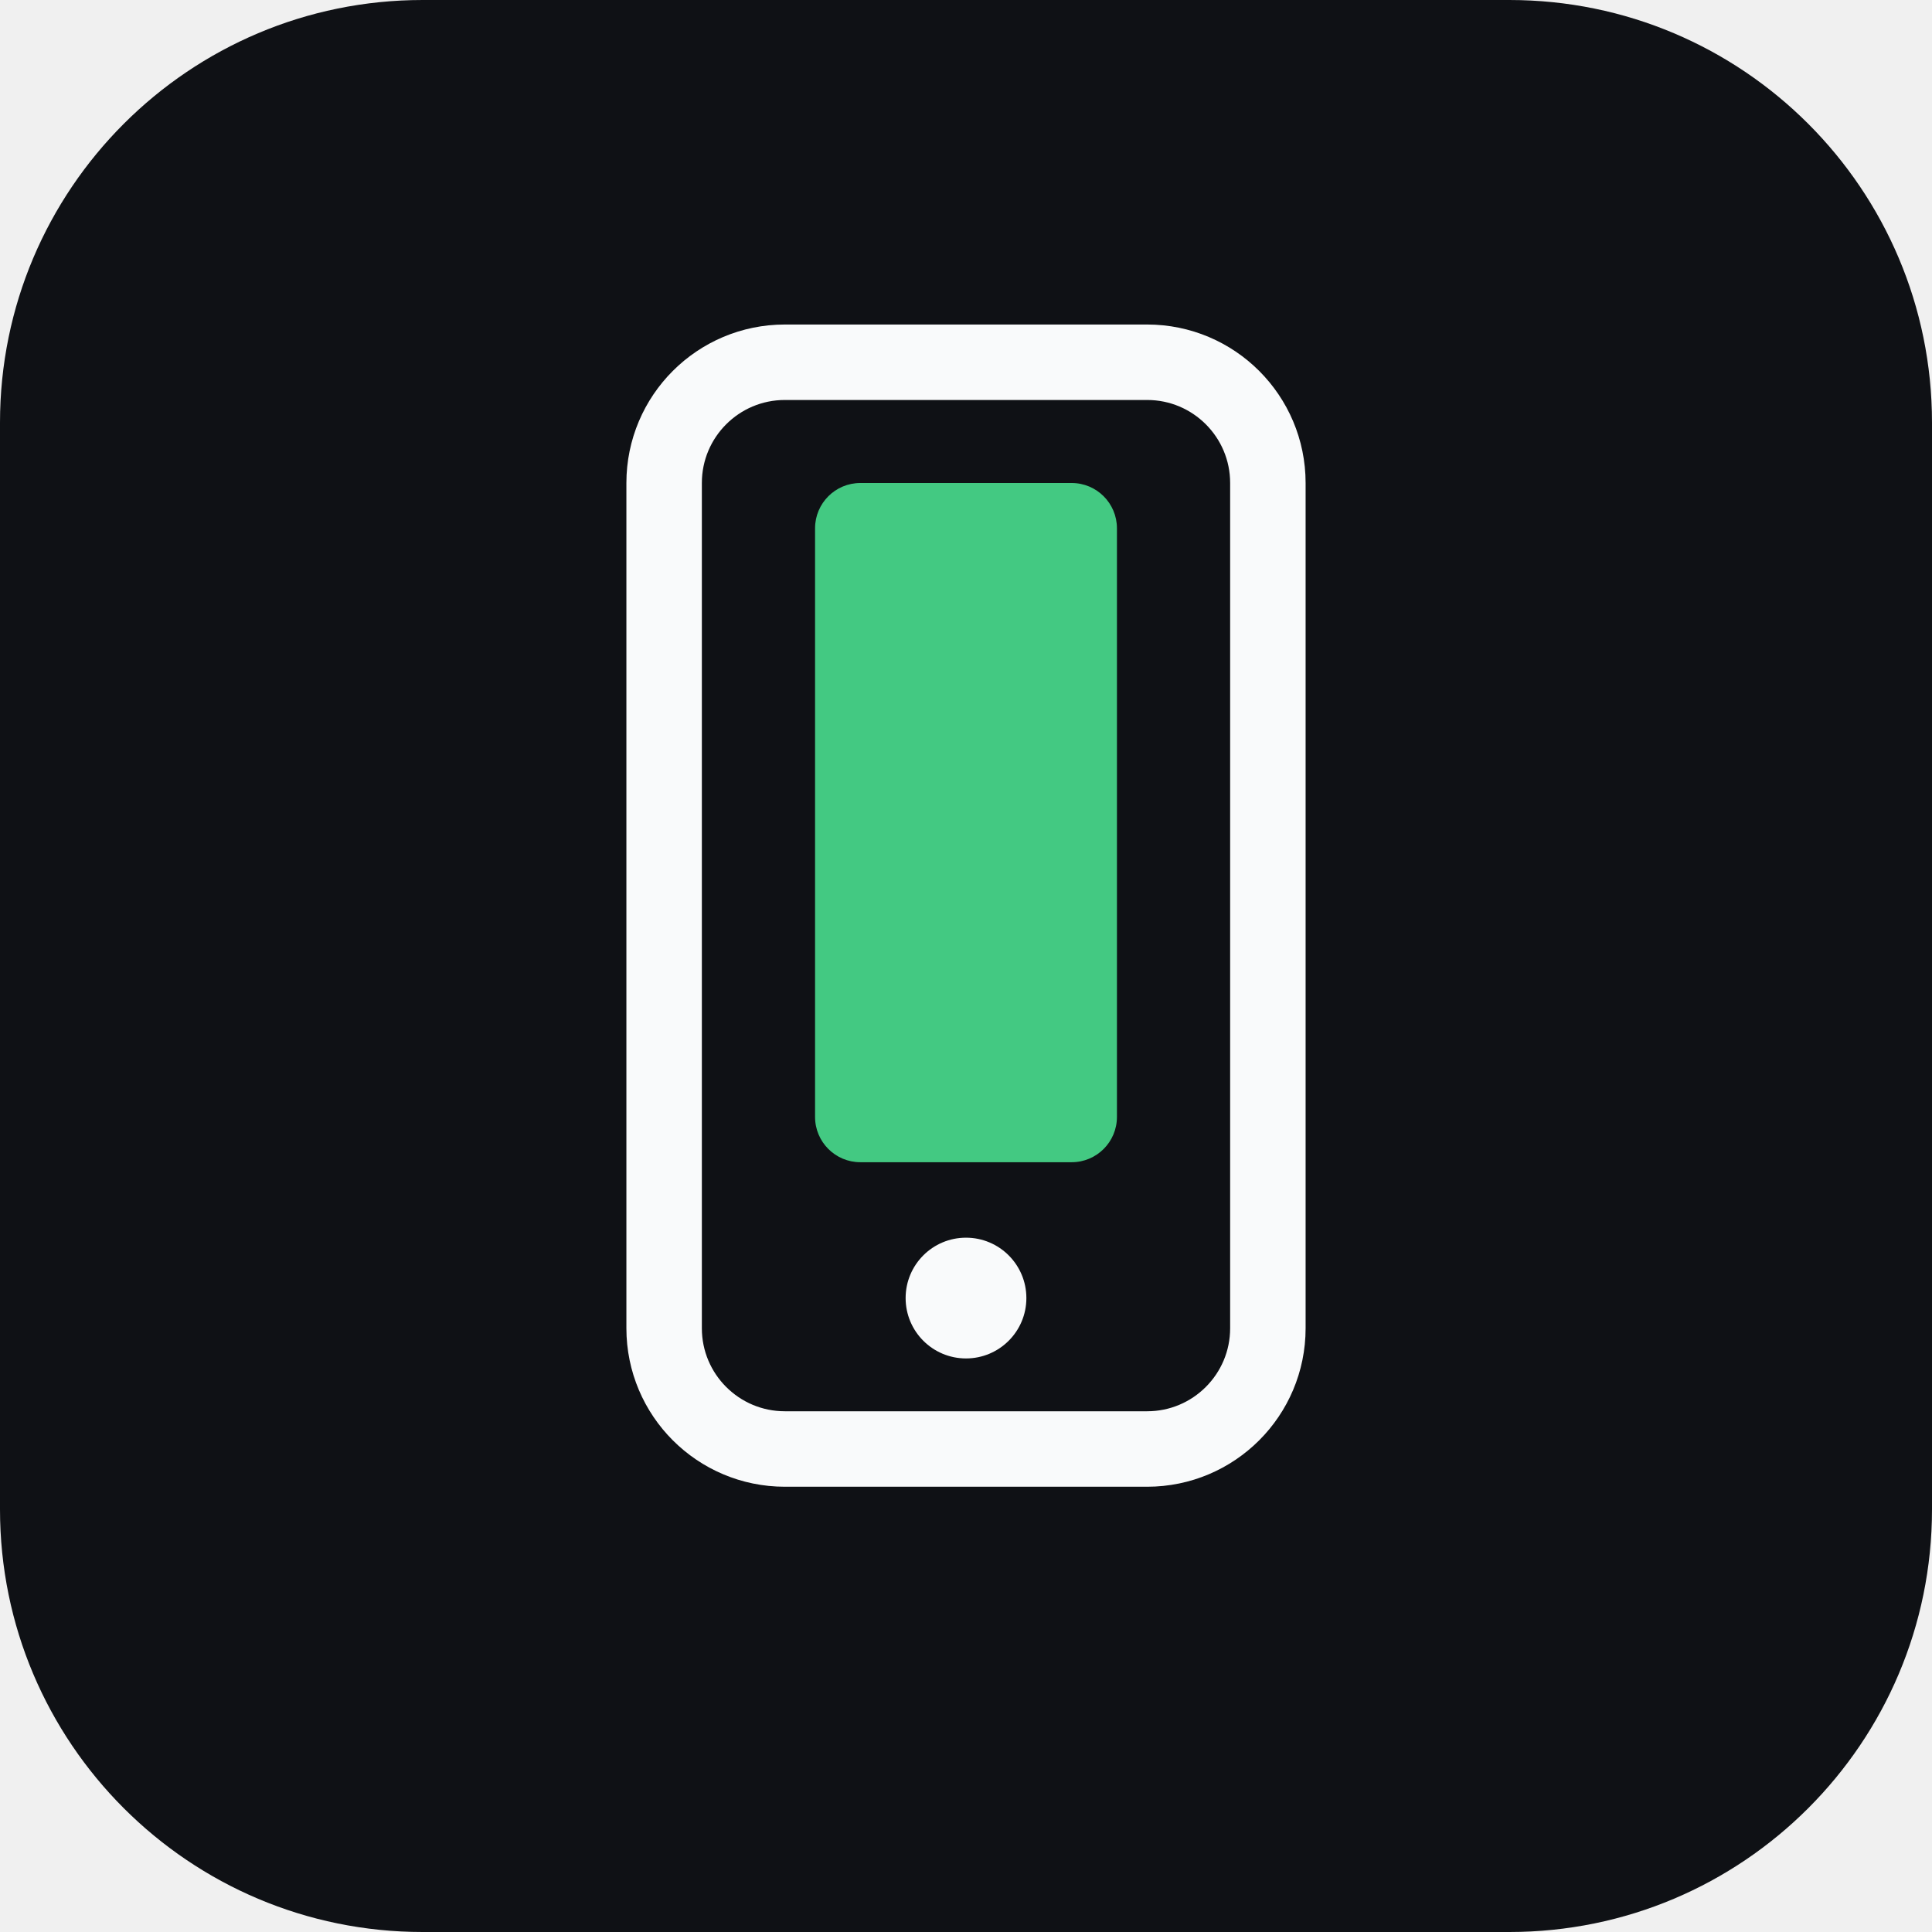
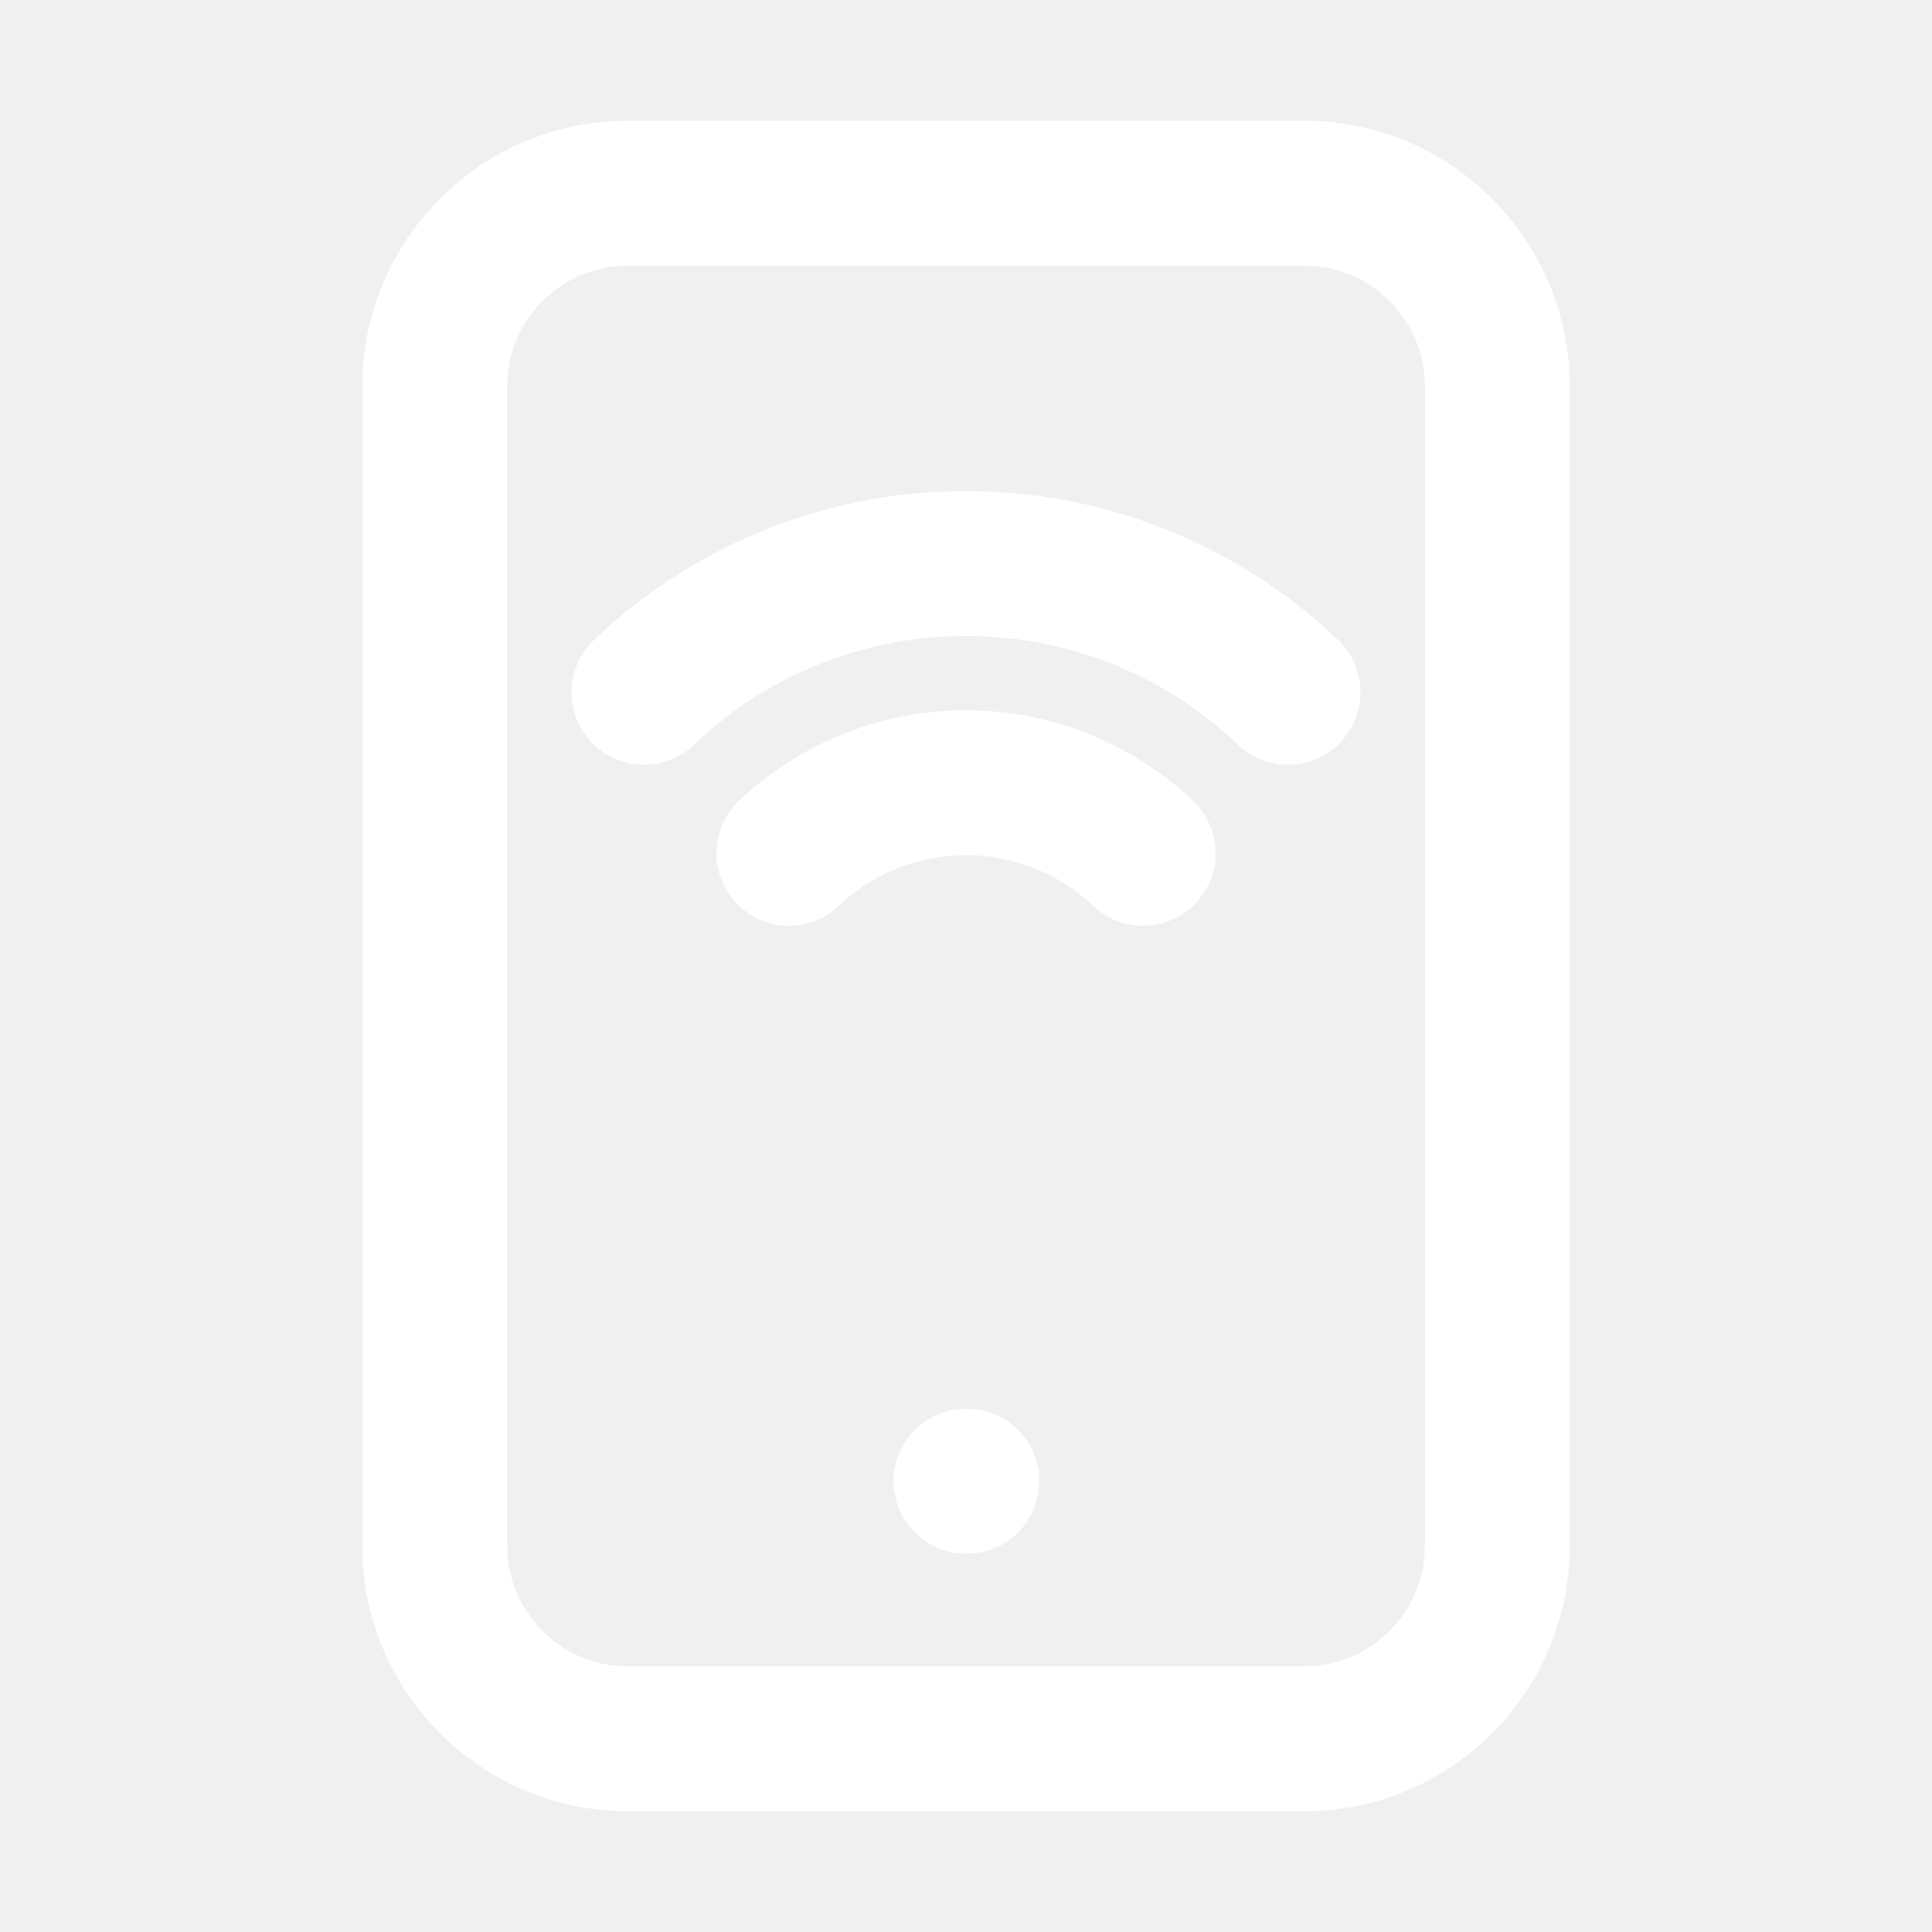
- <svg xmlns="http://www.w3.org/2000/svg" width="512" height="512" viewBox="0 0 512 512" role="img" aria-label="移动访问设置">
-   <rect width="512" height="512" rx="112" fill="#0f1115" />
-   <rect x="176" y="96" width="160" height="288" rx="32" fill="none" stroke="#f9fafb" stroke-width="20" />
-   <rect x="216" y="128" width="80" height="180" rx="12" fill="#43c982" />
-   <circle cx="256" cy="344" r="16" fill="#f9fafb" />
+ <svg xmlns="http://www.w3.org/2000/svg" viewBox="0 0 24 24" width="24" height="24" fill="none" stroke="#ffffff" stroke-width="1.8" stroke-linecap="round" stroke-linejoin="round" role="img" aria-label="Mobile Access Settings">
+   <rect x="5.4" y="2.4" width="13.2" height="19.2" rx="2.4" />
+   <path d="M12 18.4h.01" />
+   <path d="M9.8 10.6a3.2 3.2 0 0 1 4.4 0" />
+   <path d="M8 8.6a5.8 5.8 0 0 1 8 0" />
</svg>
